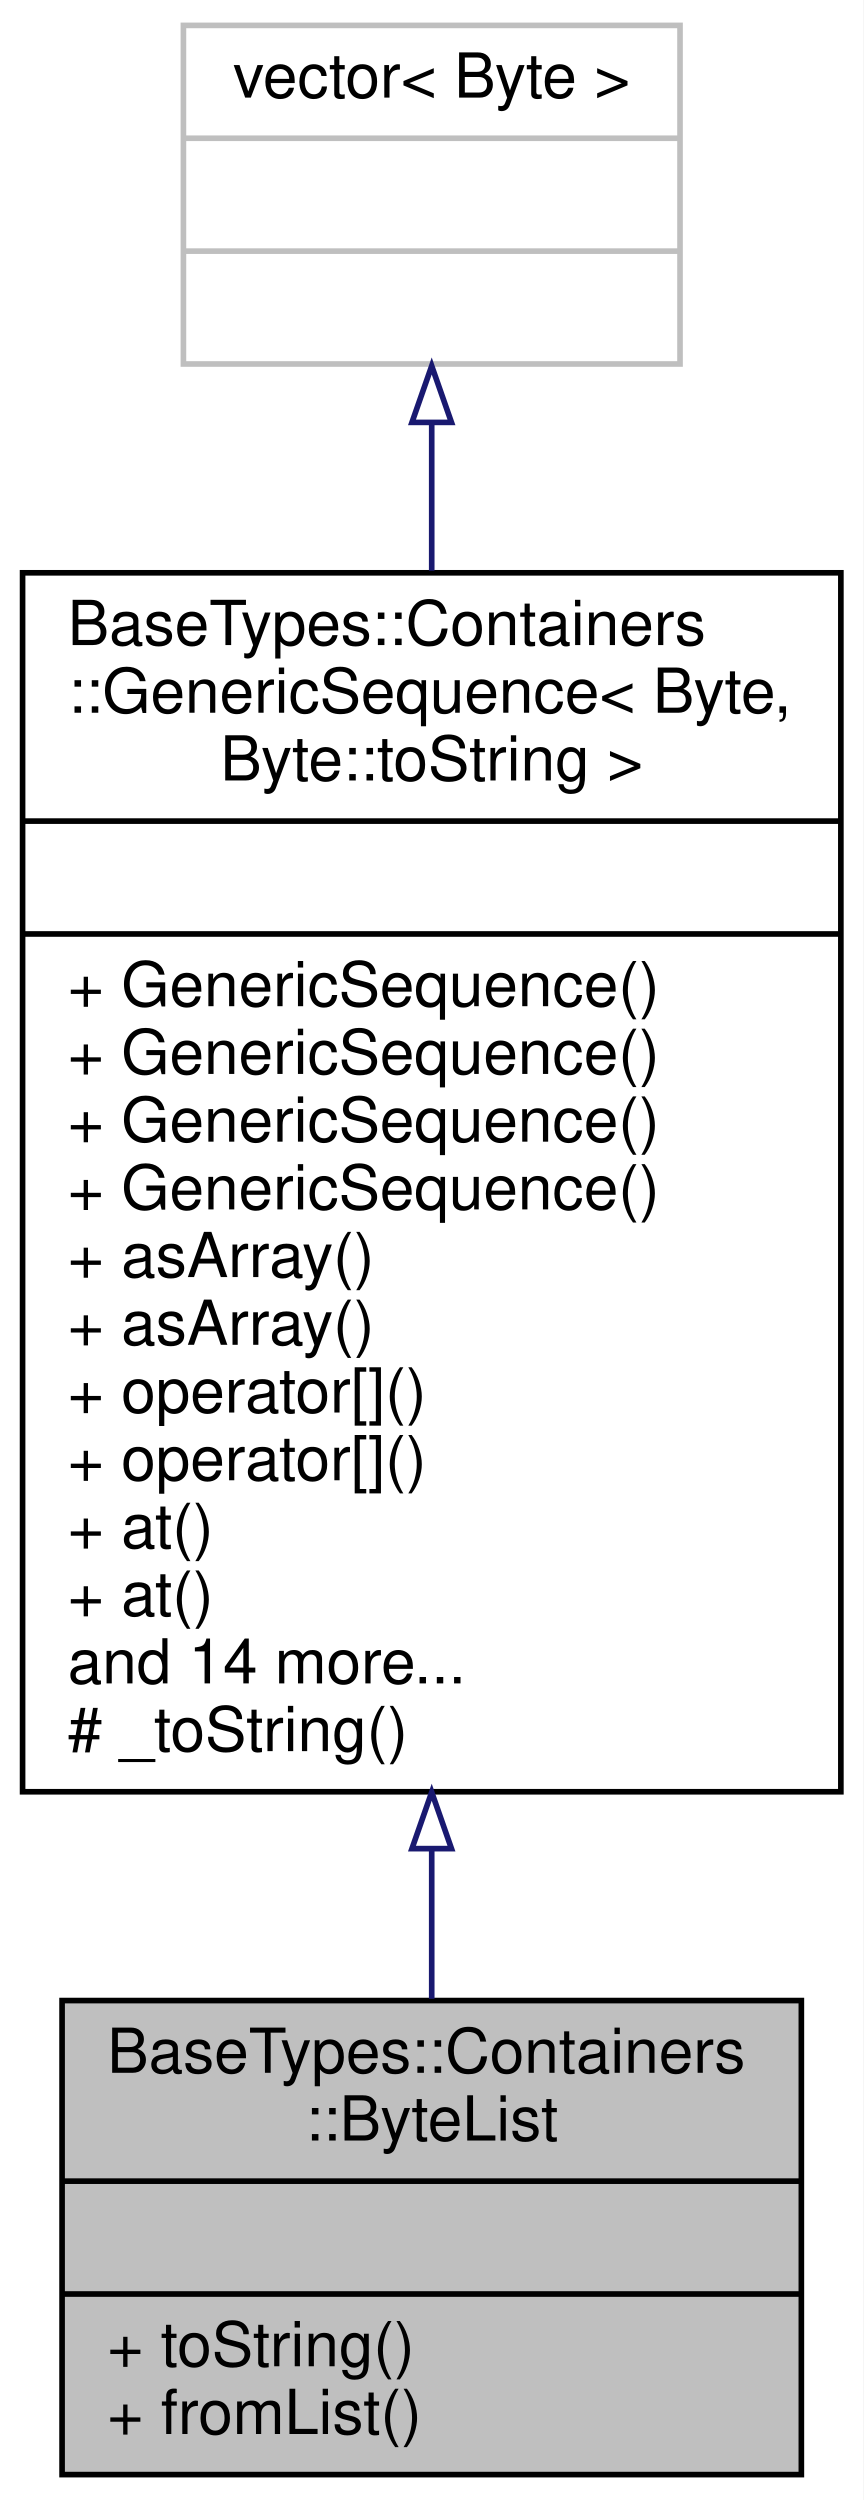
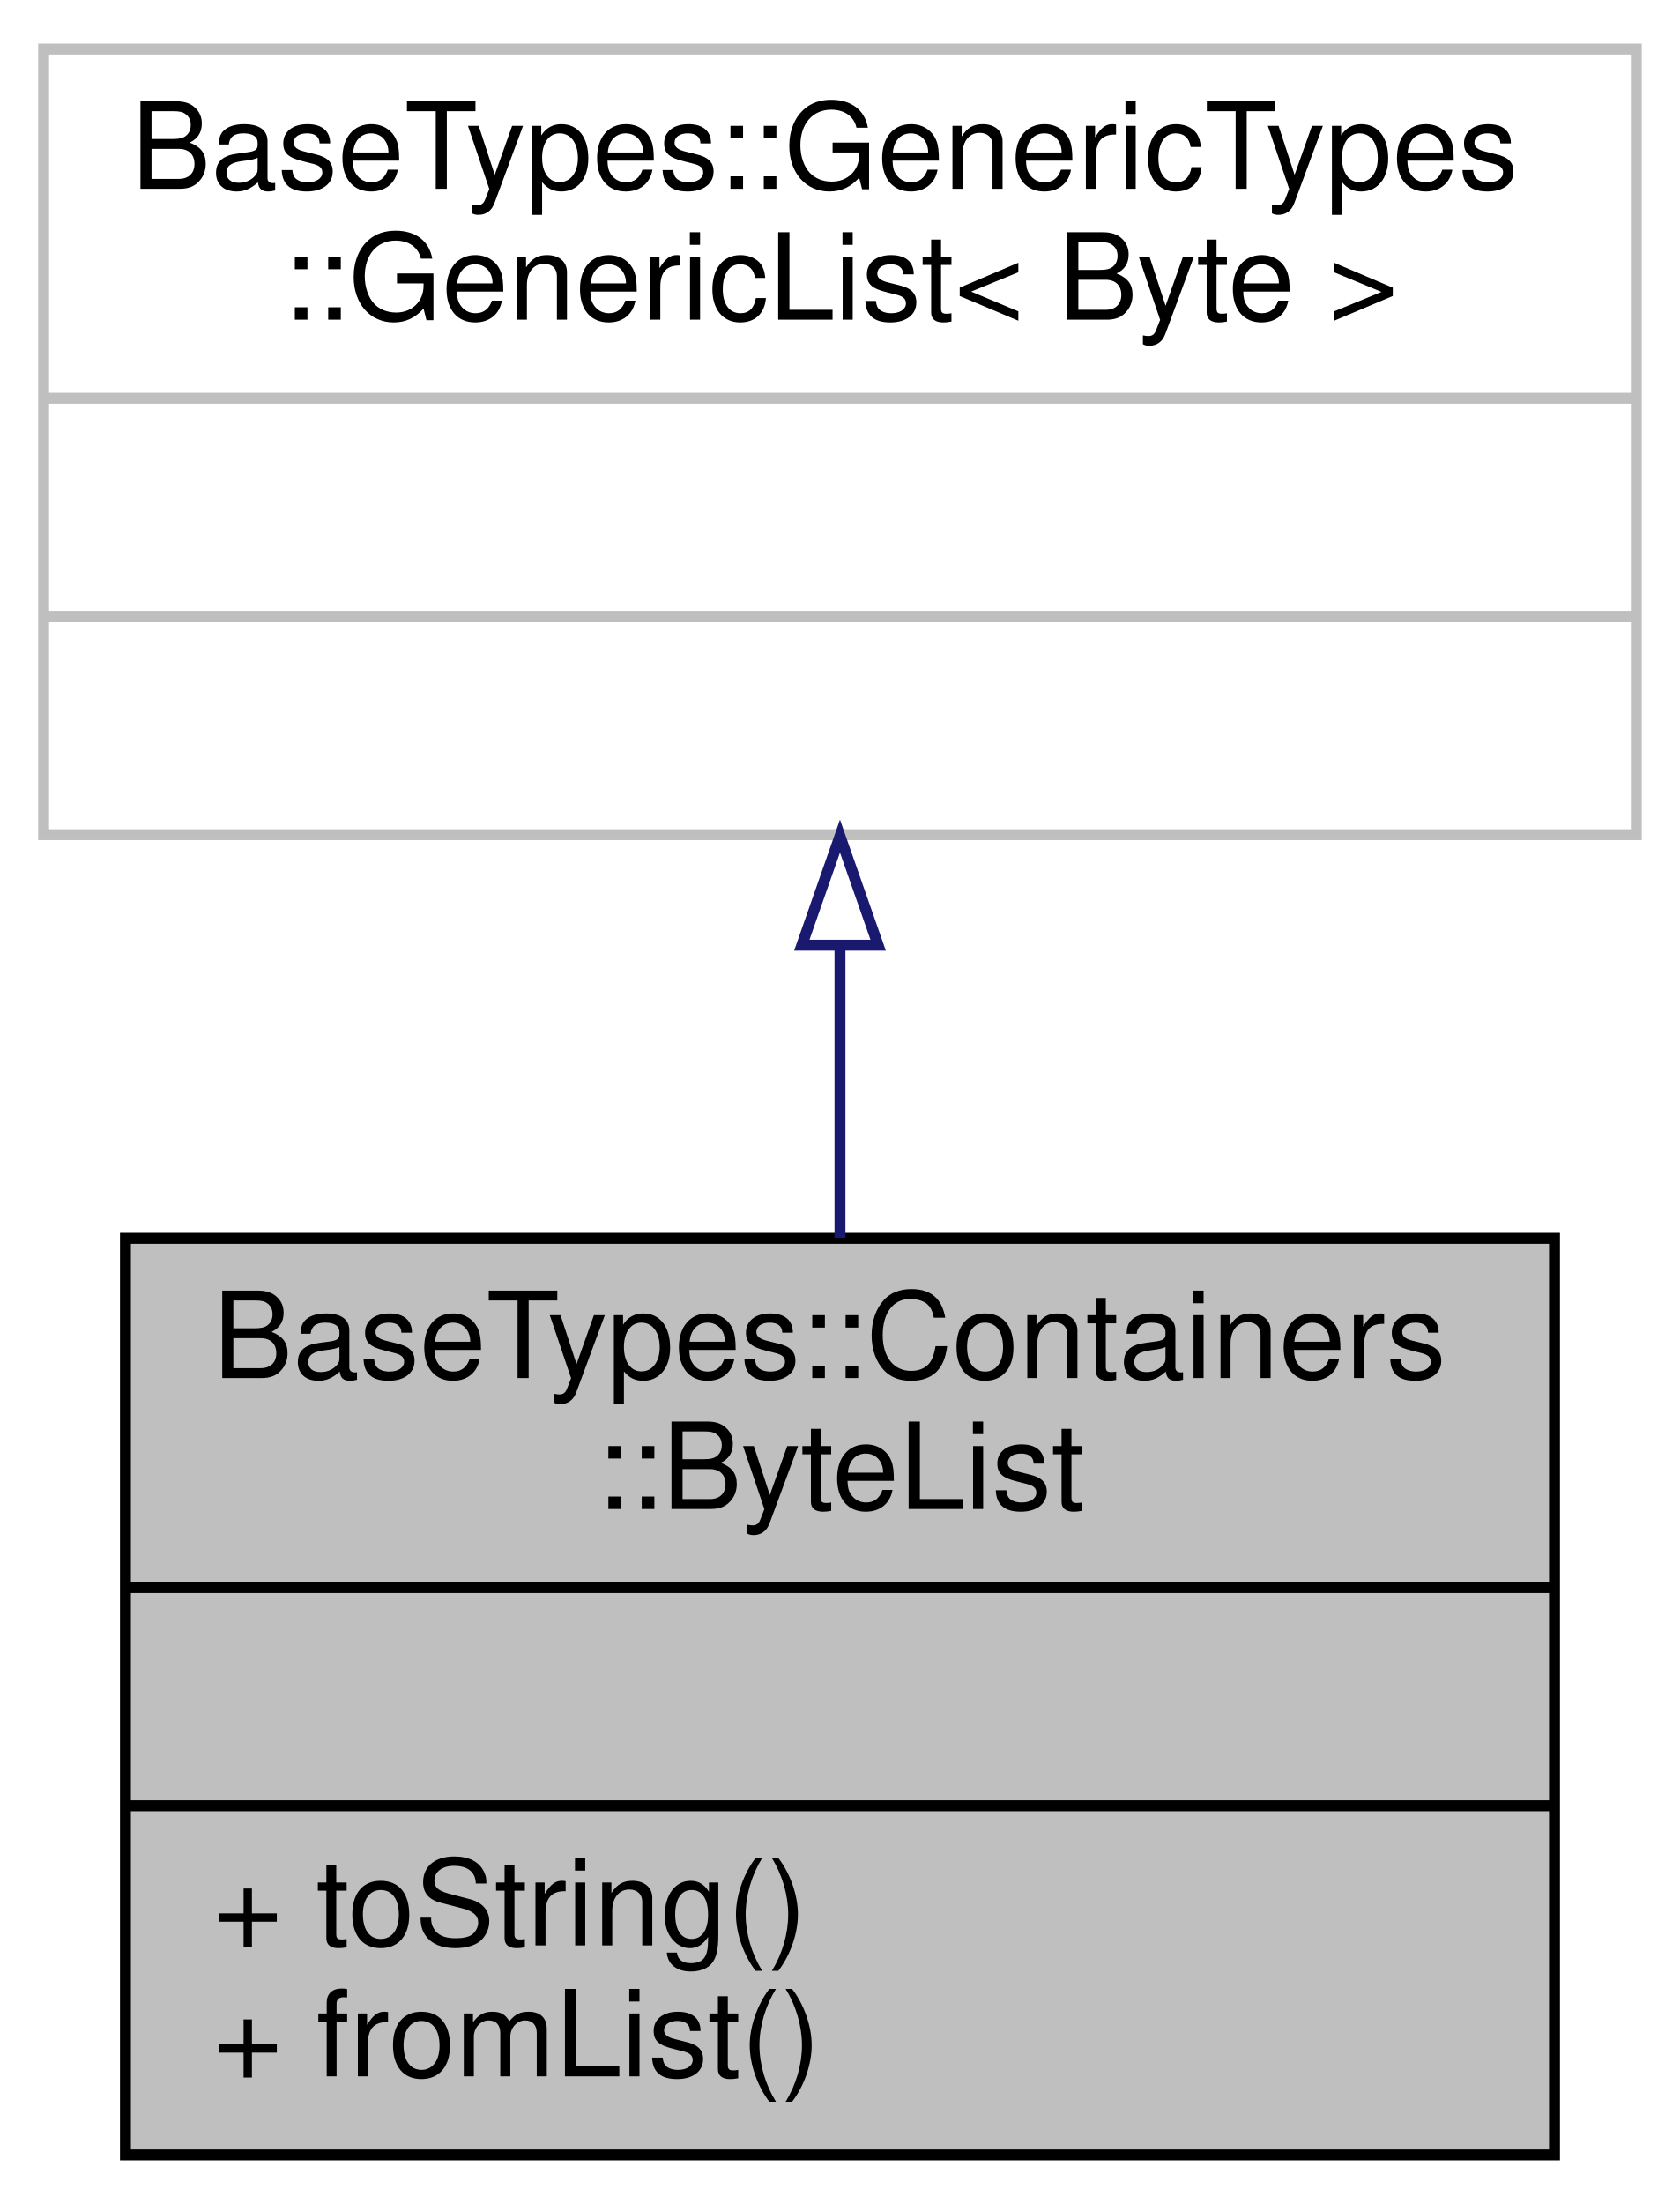
- <svg xmlns="http://www.w3.org/2000/svg" xmlns:xlink="http://www.w3.org/1999/xlink" width="153pt" height="443pt" viewBox="0.00 0.00 153.00 443.00">
-   <g id="graph0" class="graph" transform="scale(1 1) rotate(0) translate(4 439)">
-     <polygon fill="white" stroke="transparent" points="-4,4 -4,-439 149,-439 149,4 -4,4" />
+ <svg xmlns="http://www.w3.org/2000/svg" xmlns:xlink="http://www.w3.org/1999/xlink" width="154pt" height="202pt" viewBox="0.00 0.00 154.00 202.00">
+   <g id="graph0" class="graph" transform="scale(1 1) rotate(0) translate(4 198)">
+     <polygon fill="white" stroke="transparent" points="-4,4 -4,-198 150,-198 150,4 -4,4" />
    <g id="node1" class="node">
      <g id="a_node1">
-         <a xlink:title="A ByteList object is a sequence of byte values with arbitrary indexed access to positions in the sequ...">
-           <polygon fill="#bfbfbf" stroke="black" points="7,-0.5 7,-84.5 138,-84.5 138,-0.5 7,-0.5" />
-           <text text-anchor="start" x="15" y="-71.7" font-family="Helvetica,sans-Serif" font-size="11.00">BaseTypes::Containers</text>
-           <text text-anchor="middle" x="72.5" y="-59.7" font-family="Helvetica,sans-Serif" font-size="11.00">::ByteList</text>
-           <polyline fill="none" stroke="black" points="7,-52.5 138,-52.5 " />
-           <text text-anchor="middle" x="72.5" y="-39.7" font-family="Helvetica,sans-Serif" font-size="11.00"> </text>
-           <polyline fill="none" stroke="black" points="7,-32.5 138,-32.5 " />
-           <text text-anchor="start" x="15" y="-19.7" font-family="Helvetica,sans-Serif" font-size="11.00">+ toString()</text>
-           <text text-anchor="start" x="15" y="-7.7" font-family="Helvetica,sans-Serif" font-size="11.00">+ fromList()</text>
+         <a xlink:title="A ByteList object is a list of byte values with arbitrary indexed access to positions in the list.">
+           <polygon fill="#bfbfbf" stroke="black" points="7.5,-0.5 7.5,-84.5 138.5,-84.5 138.5,-0.5 7.5,-0.5" />
+           <text text-anchor="start" x="15.5" y="-71.7" font-family="Helvetica,sans-Serif" font-size="11.00">BaseTypes::Containers</text>
+           <text text-anchor="middle" x="73" y="-59.7" font-family="Helvetica,sans-Serif" font-size="11.00">::ByteList</text>
+           <polyline fill="none" stroke="black" points="7.5,-52.5 138.5,-52.5 " />
+           <text text-anchor="middle" x="73" y="-39.7" font-family="Helvetica,sans-Serif" font-size="11.00"> </text>
+           <polyline fill="none" stroke="black" points="7.5,-32.5 138.5,-32.5 " />
+           <text text-anchor="start" x="15.5" y="-19.7" font-family="Helvetica,sans-Serif" font-size="11.00">+ toString()</text>
+           <text text-anchor="start" x="15.5" y="-7.7" font-family="Helvetica,sans-Serif" font-size="11.00">+ fromList()</text>
        </a>
      </g>
    </g>
    <g id="node2" class="node">
      <g id="a_node2">
-         <a xlink:href="struct_base_types_1_1_containers_1_1_generic_sequence.html" target="_top" xlink:title=" ">
-           <polygon fill="white" stroke="black" points="0,-121.5 0,-337.5 145,-337.5 145,-121.5 0,-121.5" />
-           <text text-anchor="start" x="8" y="-324.7" font-family="Helvetica,sans-Serif" font-size="11.00">BaseTypes::Containers</text>
-           <text text-anchor="start" x="8" y="-312.7" font-family="Helvetica,sans-Serif" font-size="11.00">::GenericSequence&lt; Byte,</text>
-           <text text-anchor="middle" x="72.5" y="-300.7" font-family="Helvetica,sans-Serif" font-size="11.00"> Byte::toString &gt;</text>
-           <polyline fill="none" stroke="black" points="0,-293.5 145,-293.5 " />
-           <text text-anchor="middle" x="72.5" y="-280.7" font-family="Helvetica,sans-Serif" font-size="11.00"> </text>
-           <polyline fill="none" stroke="black" points="0,-273.5 145,-273.5 " />
-           <text text-anchor="start" x="8" y="-260.7" font-family="Helvetica,sans-Serif" font-size="11.00">+ GenericSequence()</text>
-           <text text-anchor="start" x="8" y="-248.7" font-family="Helvetica,sans-Serif" font-size="11.00">+ GenericSequence()</text>
-           <text text-anchor="start" x="8" y="-236.7" font-family="Helvetica,sans-Serif" font-size="11.00">+ GenericSequence()</text>
-           <text text-anchor="start" x="8" y="-224.7" font-family="Helvetica,sans-Serif" font-size="11.00">+ GenericSequence()</text>
-           <text text-anchor="start" x="8" y="-212.7" font-family="Helvetica,sans-Serif" font-size="11.00">+ asArray()</text>
-           <text text-anchor="start" x="8" y="-200.7" font-family="Helvetica,sans-Serif" font-size="11.00">+ asArray()</text>
-           <text text-anchor="start" x="8" y="-188.7" font-family="Helvetica,sans-Serif" font-size="11.00">+ operator[]()</text>
-           <text text-anchor="start" x="8" y="-176.7" font-family="Helvetica,sans-Serif" font-size="11.00">+ operator[]()</text>
-           <text text-anchor="start" x="8" y="-164.7" font-family="Helvetica,sans-Serif" font-size="11.00">+ at()</text>
-           <text text-anchor="start" x="8" y="-152.7" font-family="Helvetica,sans-Serif" font-size="11.00">+ at()</text>
-           <text text-anchor="start" x="8" y="-140.7" font-family="Helvetica,sans-Serif" font-size="11.00">and 14 more...</text>
-           <text text-anchor="start" x="8" y="-128.7" font-family="Helvetica,sans-Serif" font-size="11.00"># _toString()</text>
+         <a xlink:title=" ">
+           <polygon fill="white" stroke="#bfbfbf" points="0,-121.5 0,-193.5 146,-193.5 146,-121.5 0,-121.5" />
+           <text text-anchor="start" x="8" y="-180.7" font-family="Helvetica,sans-Serif" font-size="11.00">BaseTypes::GenericTypes</text>
+           <text text-anchor="middle" x="73" y="-168.7" font-family="Helvetica,sans-Serif" font-size="11.00">::GenericList&lt; Byte &gt;</text>
+           <polyline fill="none" stroke="#bfbfbf" points="0,-161.5 146,-161.5 " />
+           <text text-anchor="middle" x="73" y="-148.7" font-family="Helvetica,sans-Serif" font-size="11.00"> </text>
+           <polyline fill="none" stroke="#bfbfbf" points="0,-141.5 146,-141.5 " />
+           <text text-anchor="middle" x="73" y="-128.7" font-family="Helvetica,sans-Serif" font-size="11.00"> </text>
        </a>
      </g>
    </g>
    <g id="edge1" class="edge">
-       <path fill="none" stroke="midnightblue" d="M72.5,-111.21C72.5,-101.91 72.5,-92.97 72.5,-84.81" />
-       <polygon fill="none" stroke="midnightblue" points="69,-111.42 72.5,-121.42 76,-111.42 69,-111.42" />
-     </g>
-     <g id="node3" class="node">
-       <g id="a_node3">
-         <a xlink:title=" ">
-           <polygon fill="white" stroke="#bfbfbf" points="28.5,-374.5 28.5,-434.5 116.5,-434.5 116.5,-374.5 28.5,-374.5" />
-           <text text-anchor="middle" x="72.5" y="-421.7" font-family="Helvetica,sans-Serif" font-size="11.00">vector&lt; Byte &gt;</text>
-           <polyline fill="none" stroke="#bfbfbf" points="28.5,-414.5 116.5,-414.5 " />
-           <text text-anchor="middle" x="72.5" y="-401.7" font-family="Helvetica,sans-Serif" font-size="11.00"> </text>
-           <polyline fill="none" stroke="#bfbfbf" points="28.5,-394.5 116.5,-394.5 " />
-           <text text-anchor="middle" x="72.5" y="-381.7" font-family="Helvetica,sans-Serif" font-size="11.00"> </text>
-         </a>
-       </g>
-     </g>
-     <g id="edge2" class="edge">
-       <path fill="none" stroke="midnightblue" d="M72.5,-364.02C72.5,-355.94 72.5,-347.07 72.5,-337.86" />
-       <polygon fill="none" stroke="midnightblue" points="69,-364.15 72.5,-374.15 76,-364.15 69,-364.15" />
+       <path fill="none" stroke="midnightblue" d="M73,-111.24C73,-102.42 73,-93.22 73,-84.55" />
+       <polygon fill="none" stroke="midnightblue" points="69.5,-111.37 73,-121.37 76.5,-111.37 69.5,-111.37" />
    </g>
  </g>
</svg>
